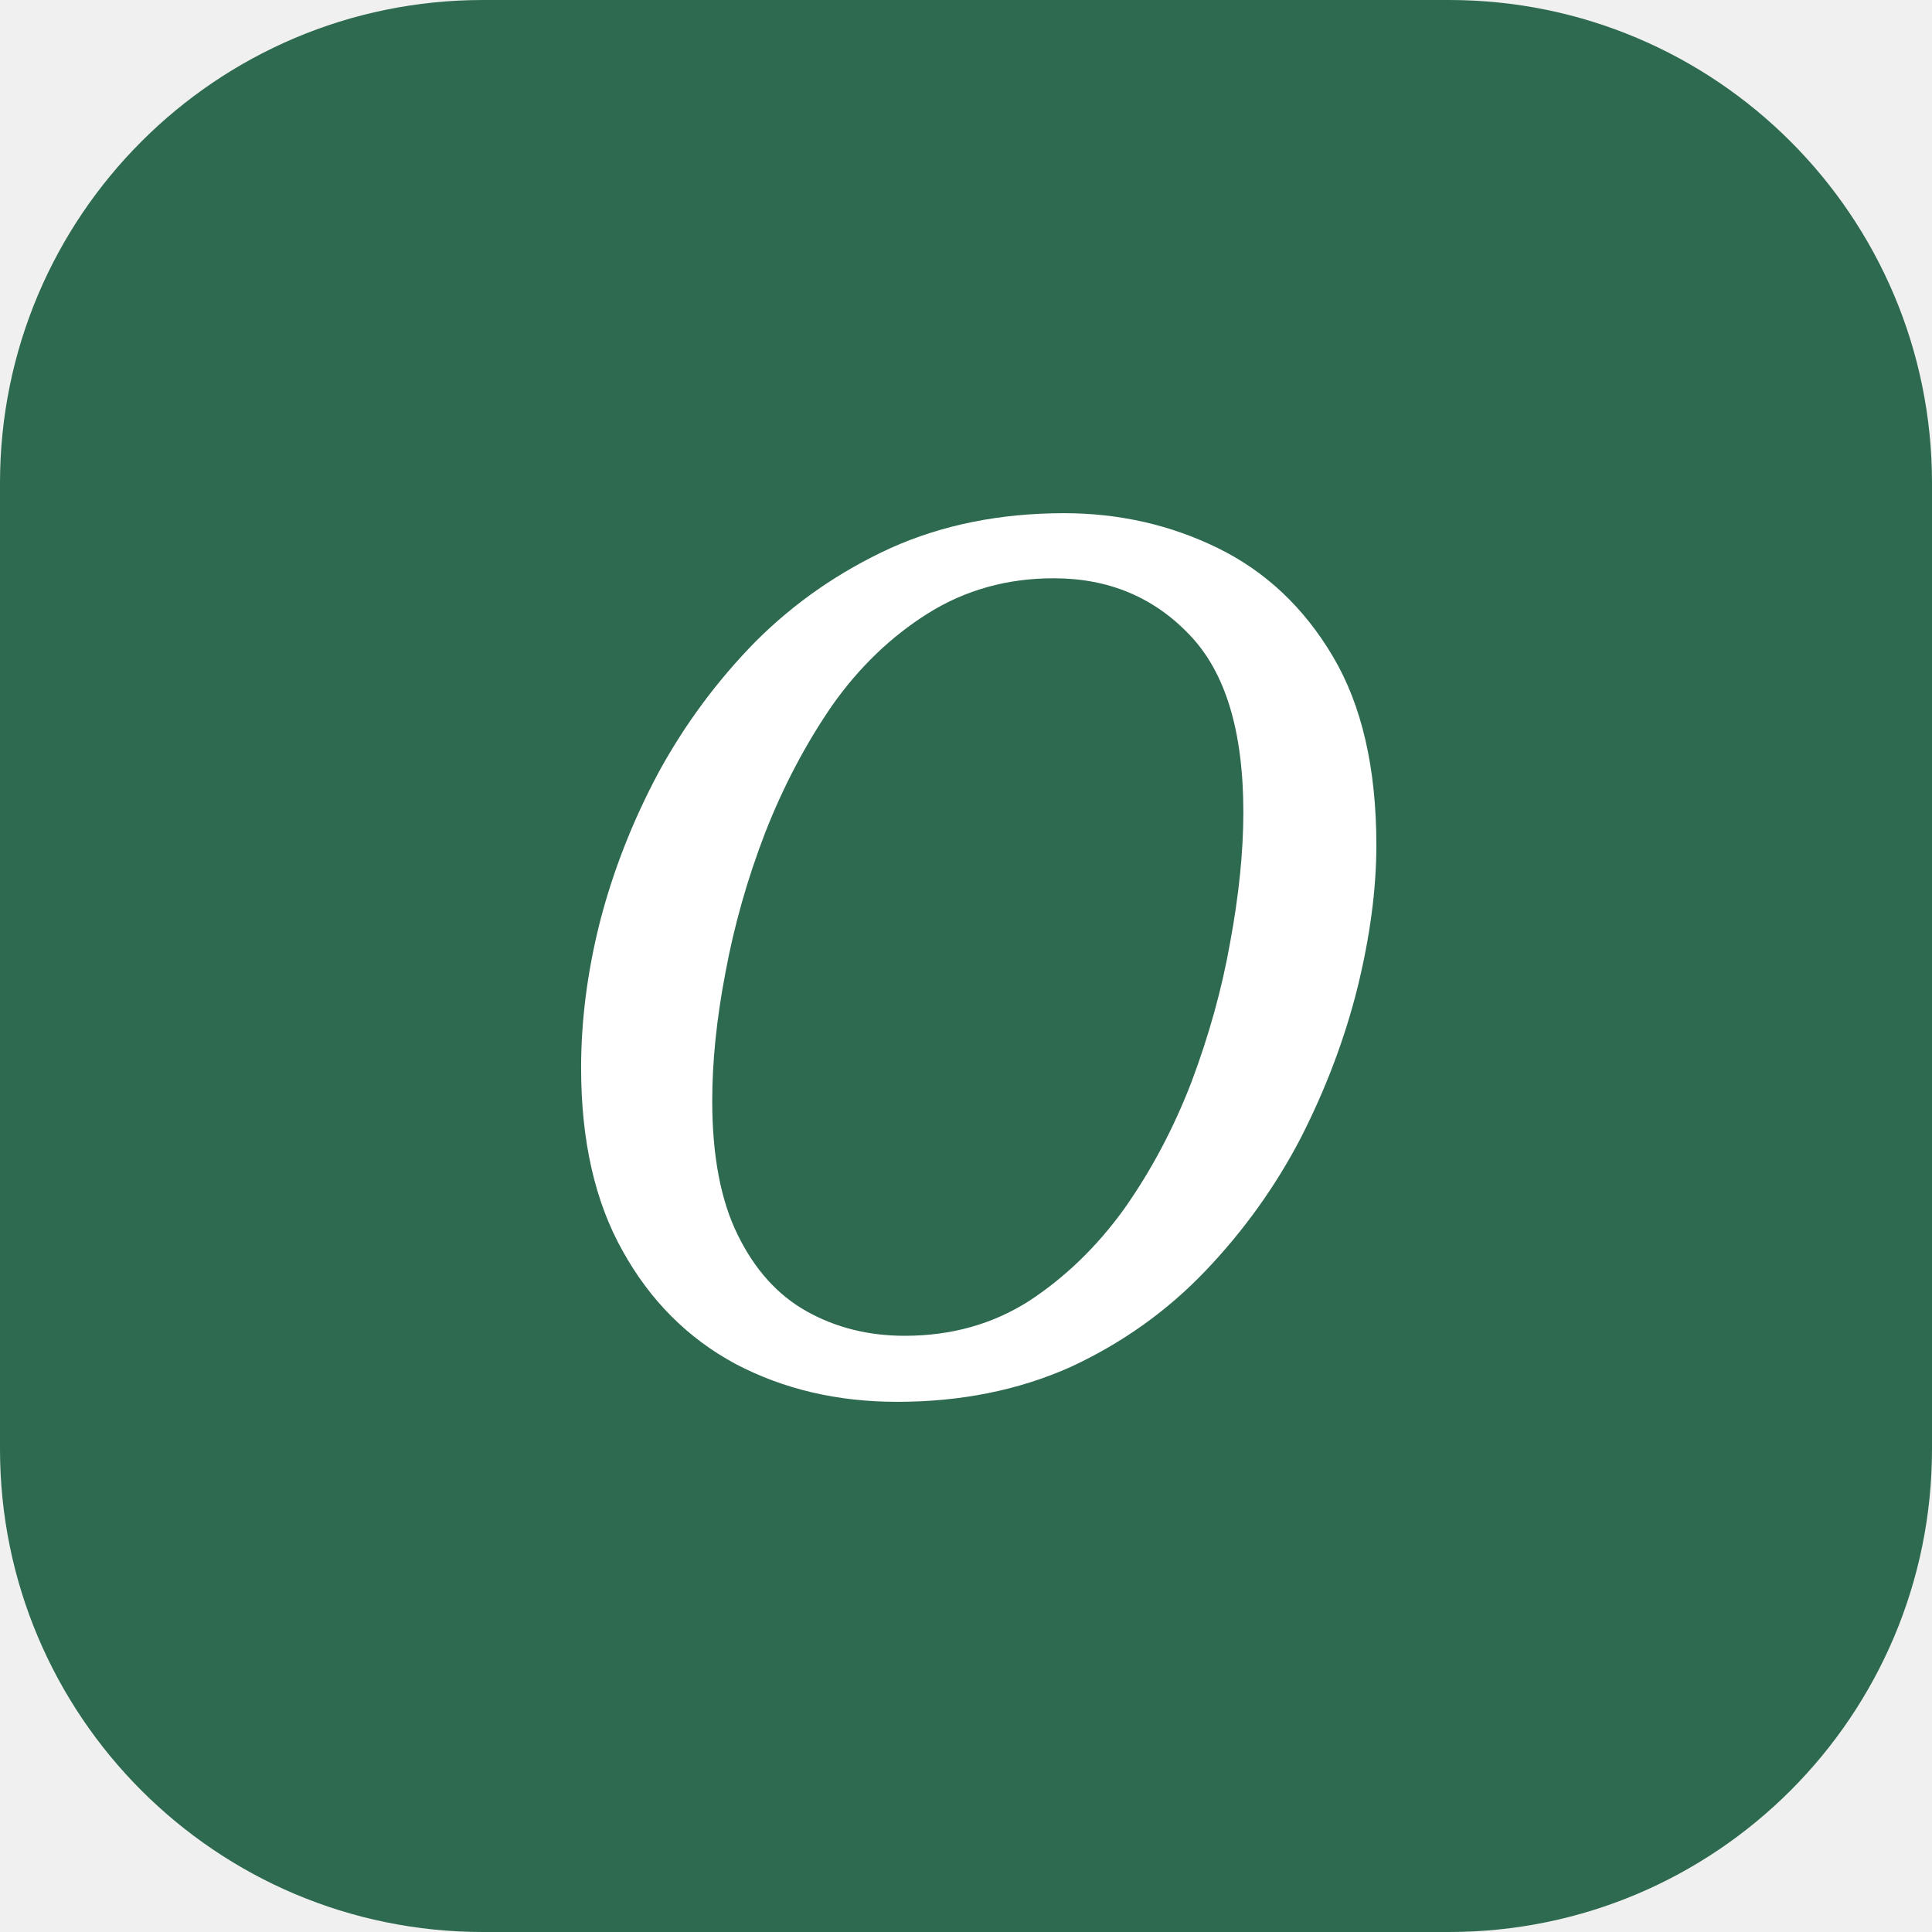
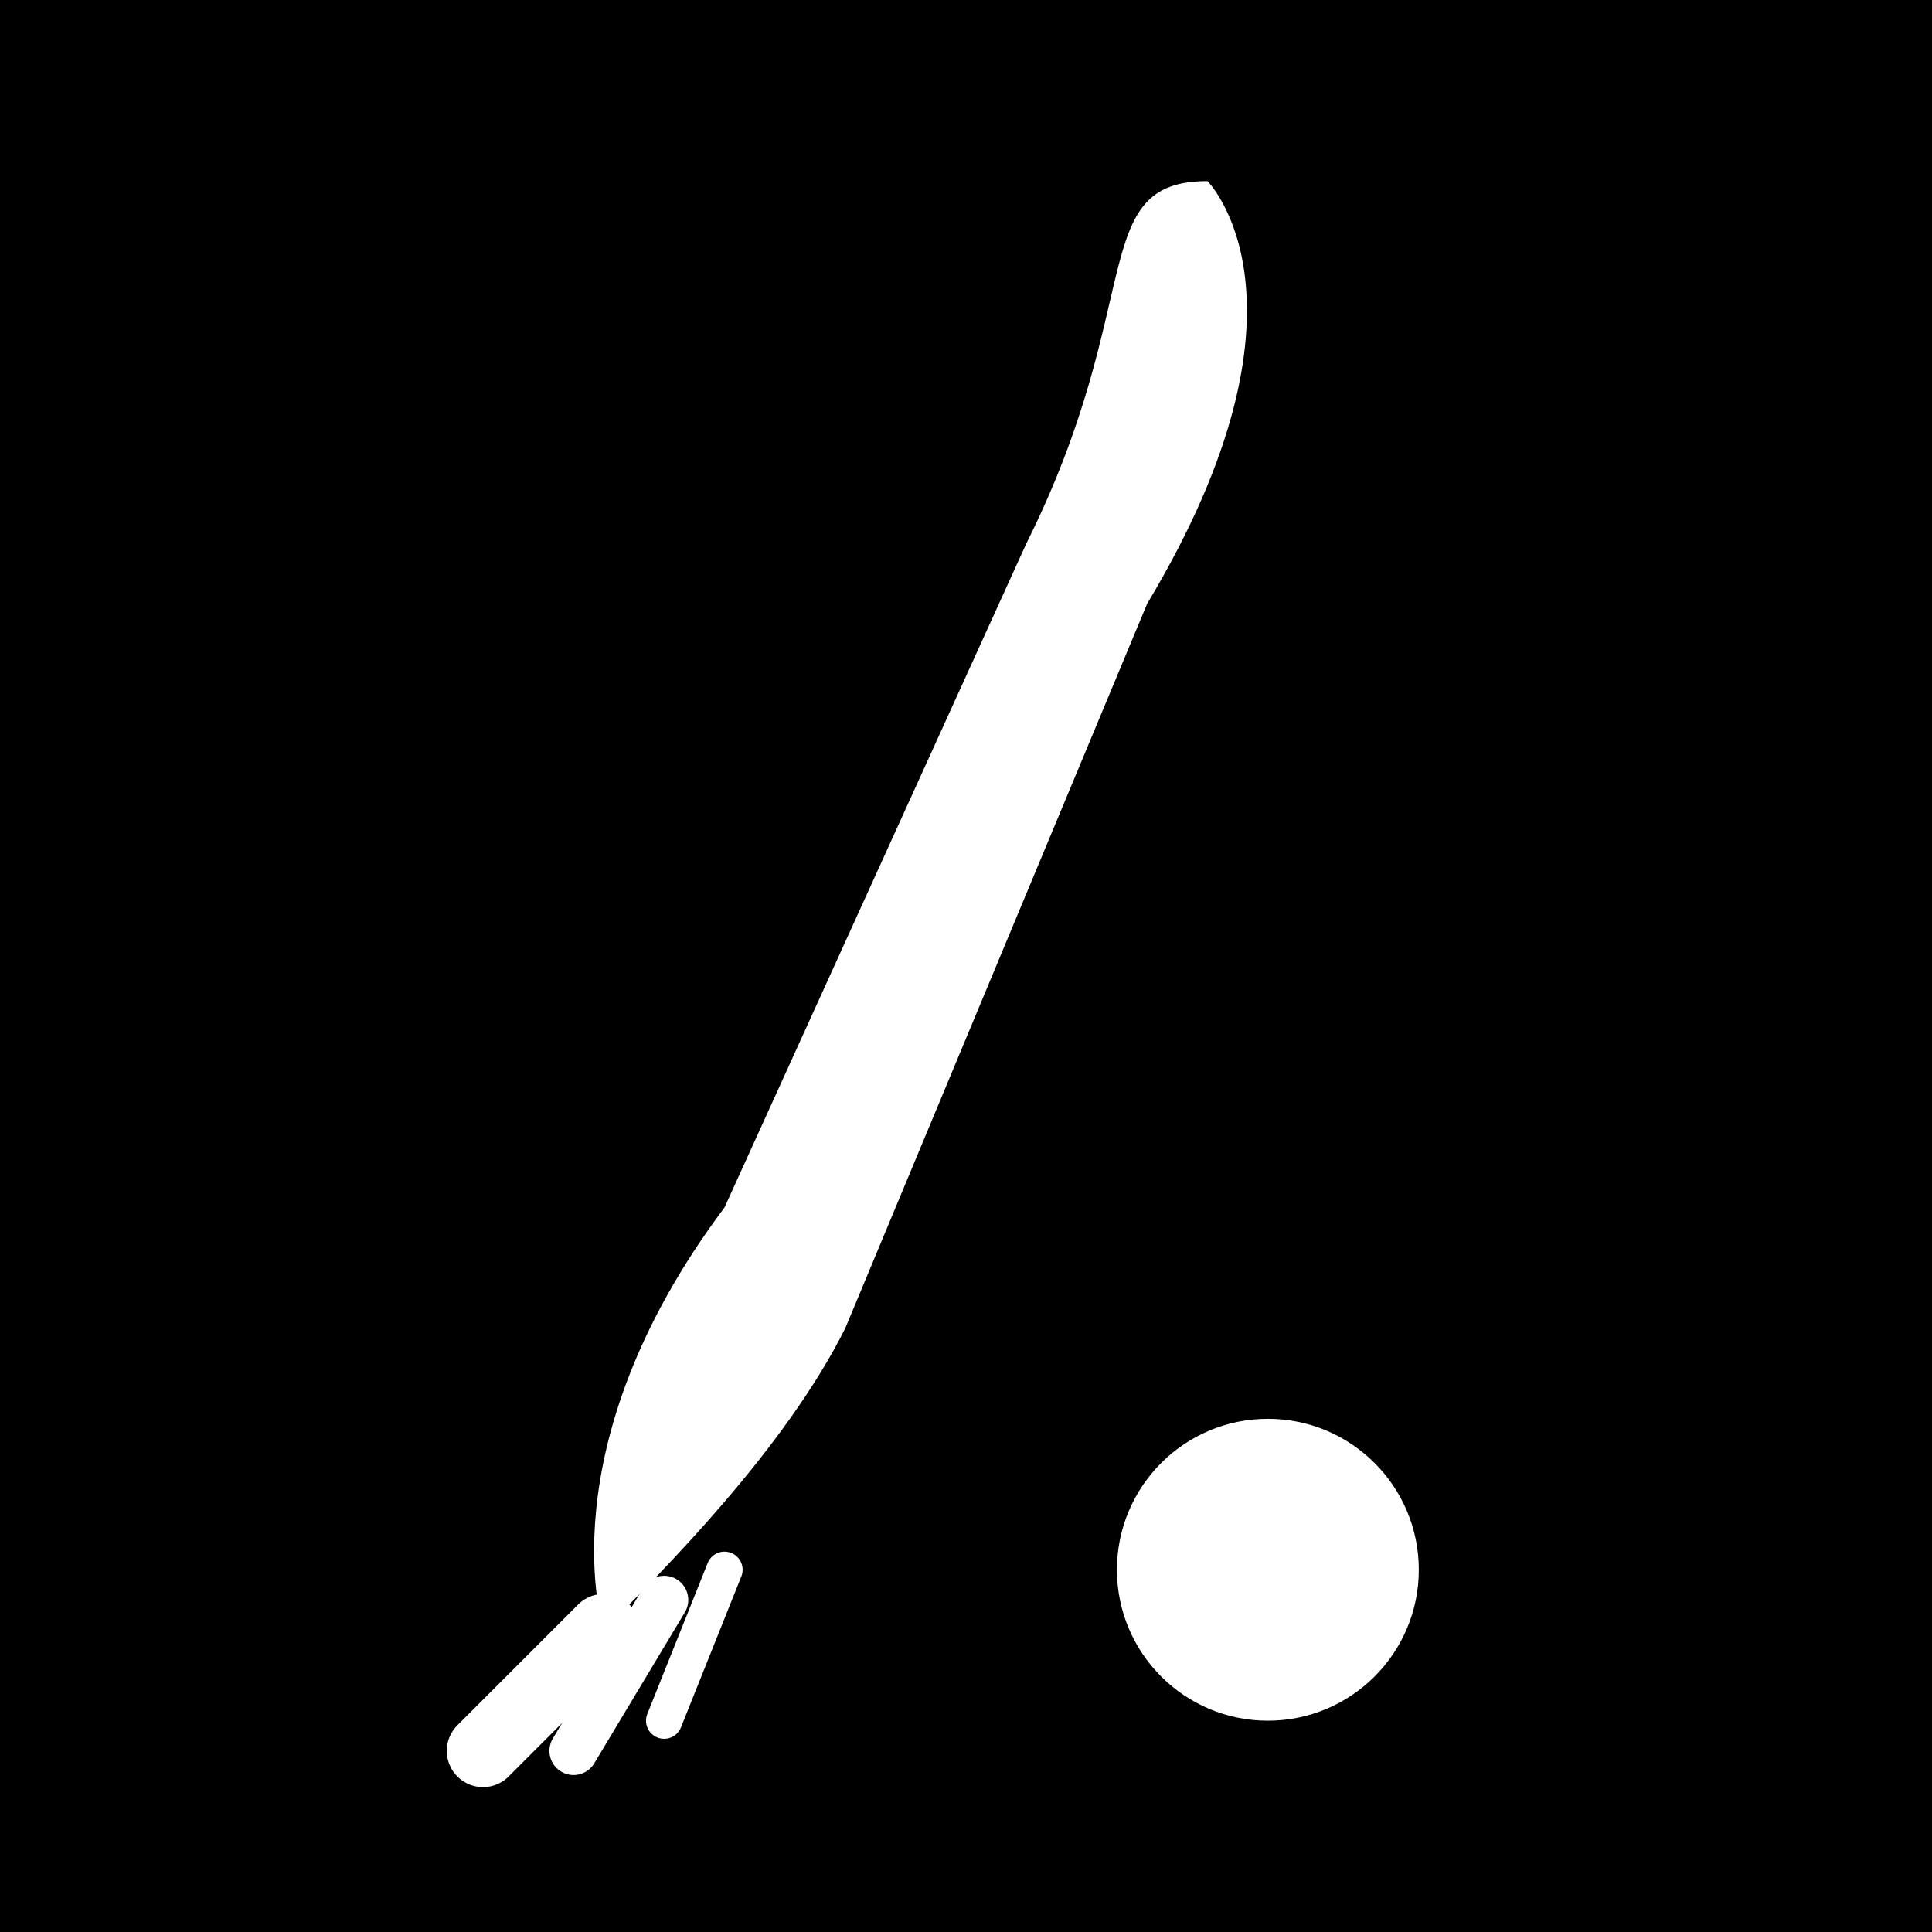
<svg xmlns="http://www.w3.org/2000/svg" viewBox="0 0 32 32">
-   <rect width="32" height="32" rx="8" fill="#2D6A4F" />
-   <text x="16" y="23" font-family="Georgia,serif" font-style="italic" font-size="20" fill="white" text-anchor="middle">O</text>
+   <rect width="32" height="32" fill="#000" />
+   <path d="M20 3 C20 3 22 5 19 10 L14 22 C13 24 11 26 10 27 C10 27 9 24 12 20 L17 9 C19 5 18 3 20 3Z" fill="#fff" />
+   <line x1="10" y1="27" x2="8" y2="29" stroke="#fff" stroke-width="1.2" stroke-linecap="round" />
+   <line x1="11" y1="26.5" x2="9.5" y2="29" stroke="#fff" stroke-width="0.8" stroke-linecap="round" />
+   <line x1="12" y1="26" x2="11" y2="28.5" stroke="#fff" stroke-width="0.6" stroke-linecap="round" />
+   <circle cx="21" cy="26" r="2.5" fill="#fff" />
</svg>
